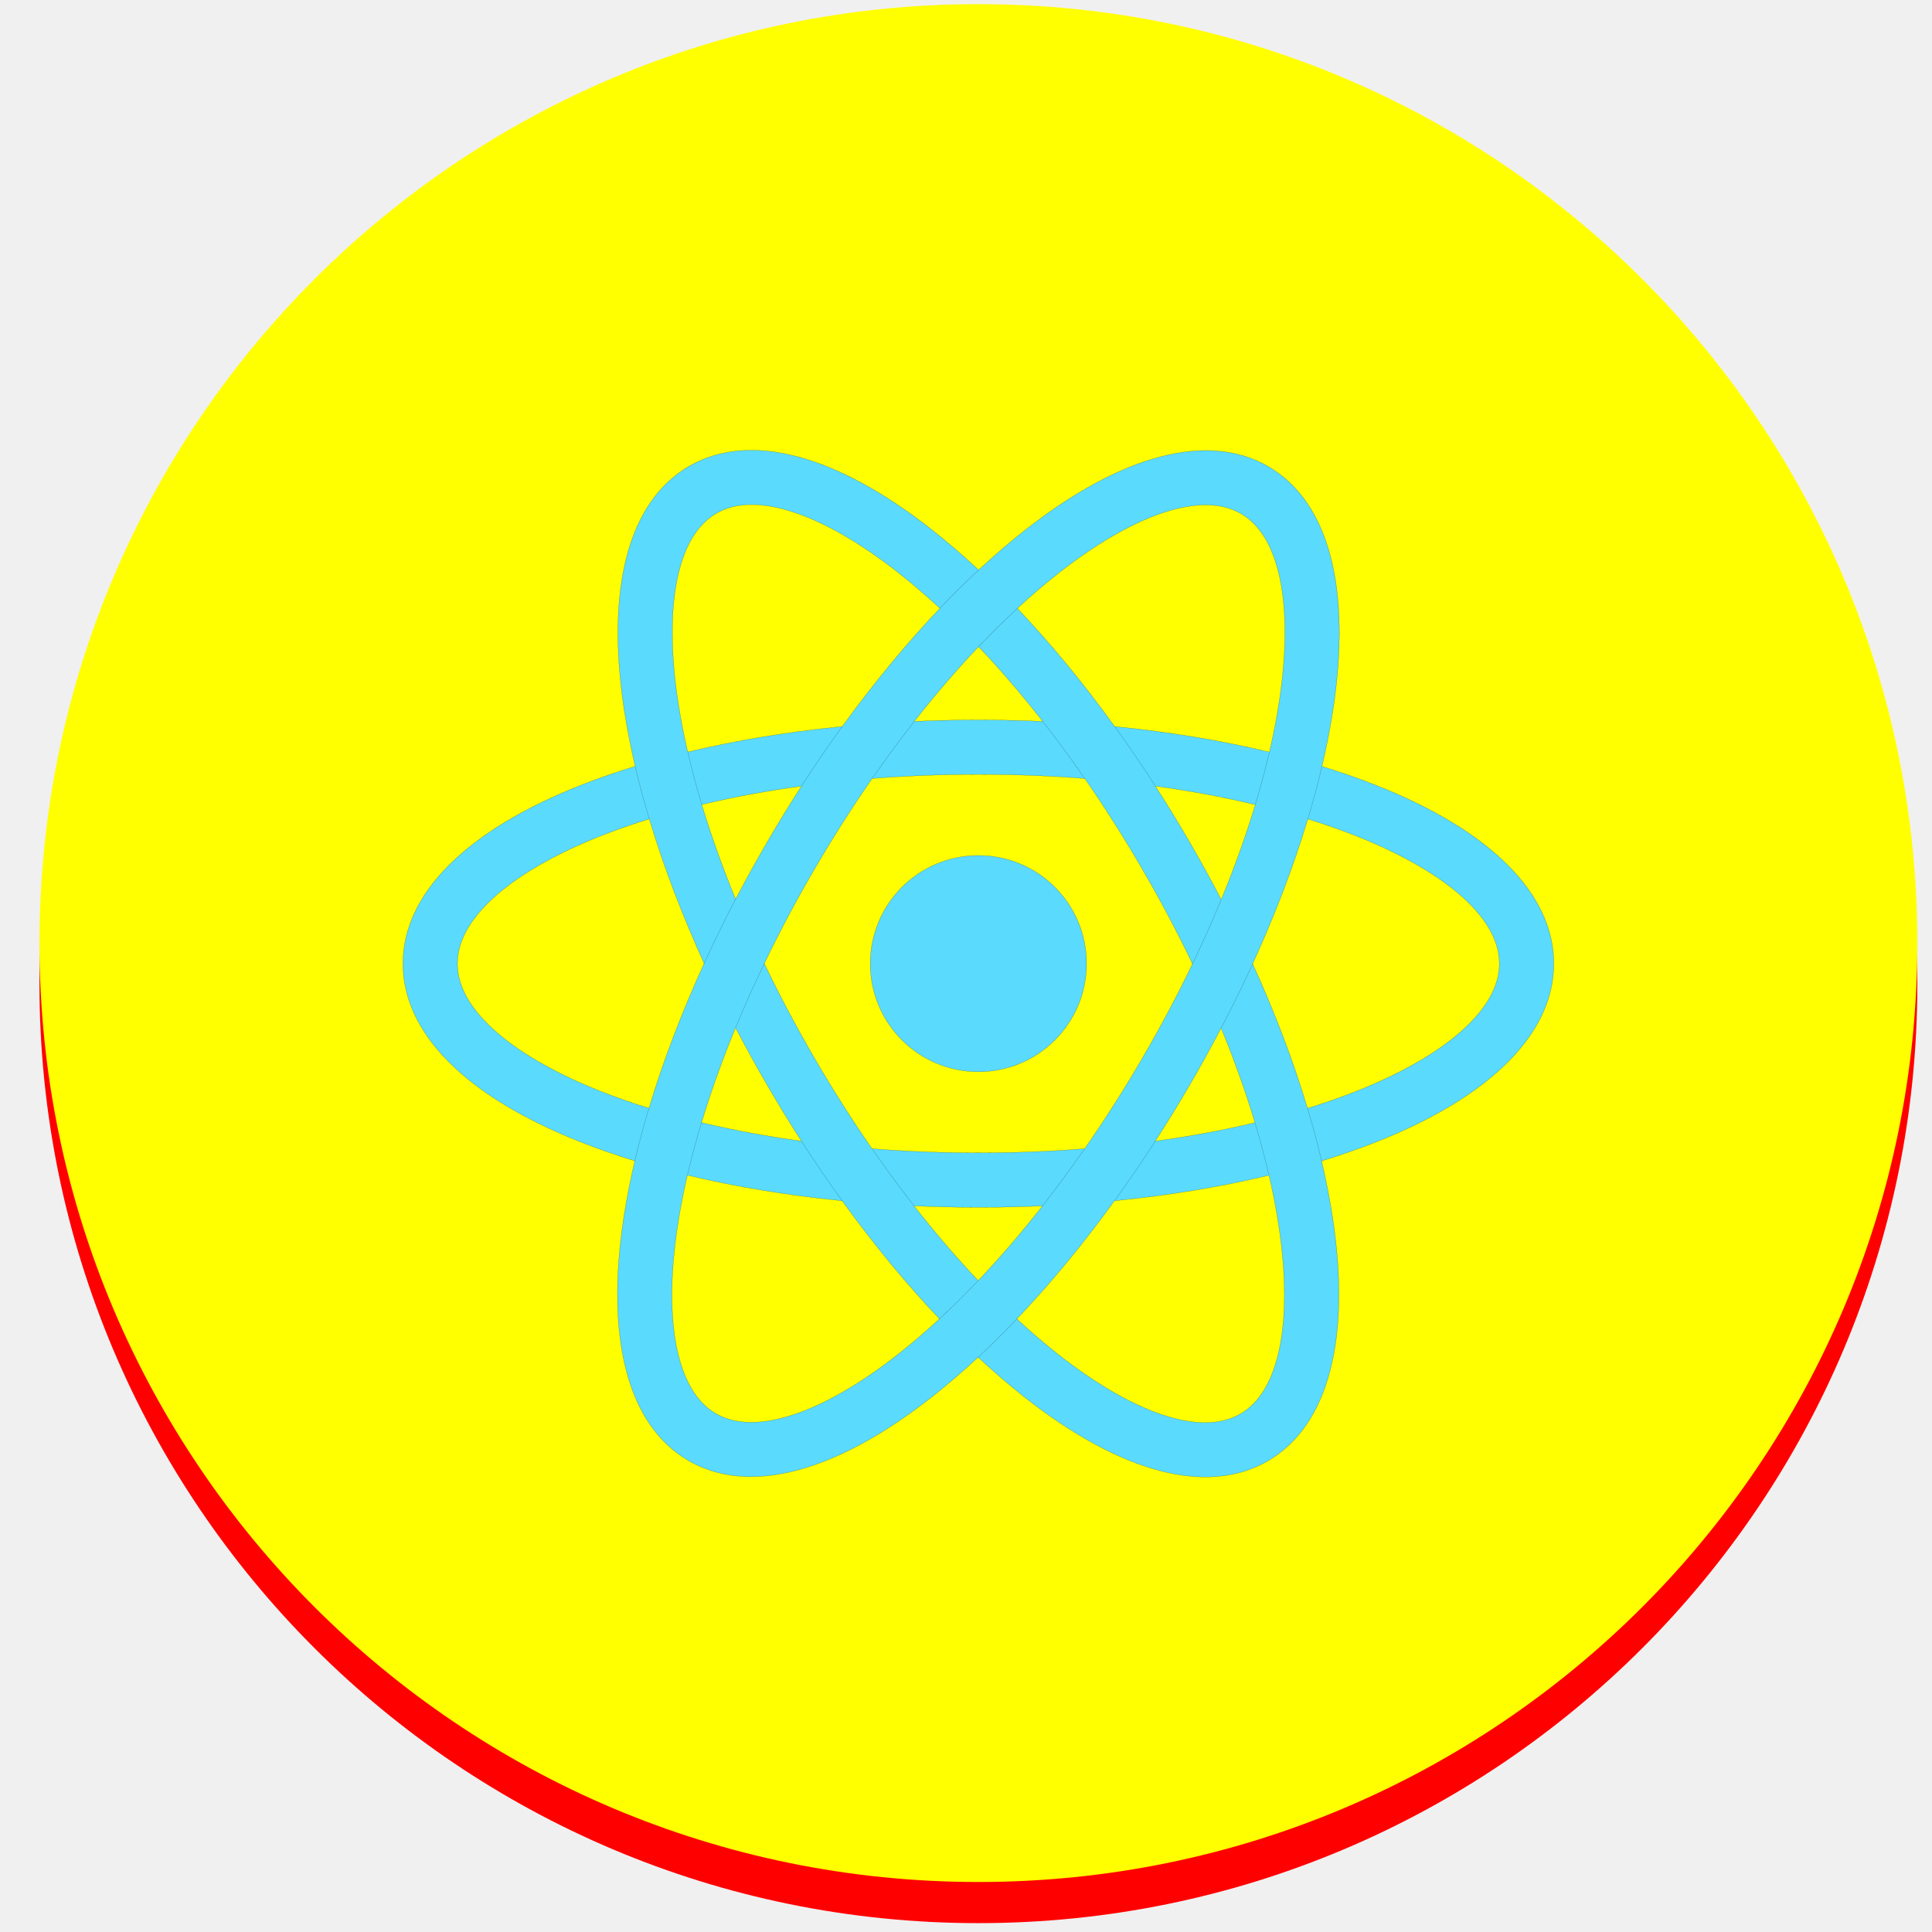
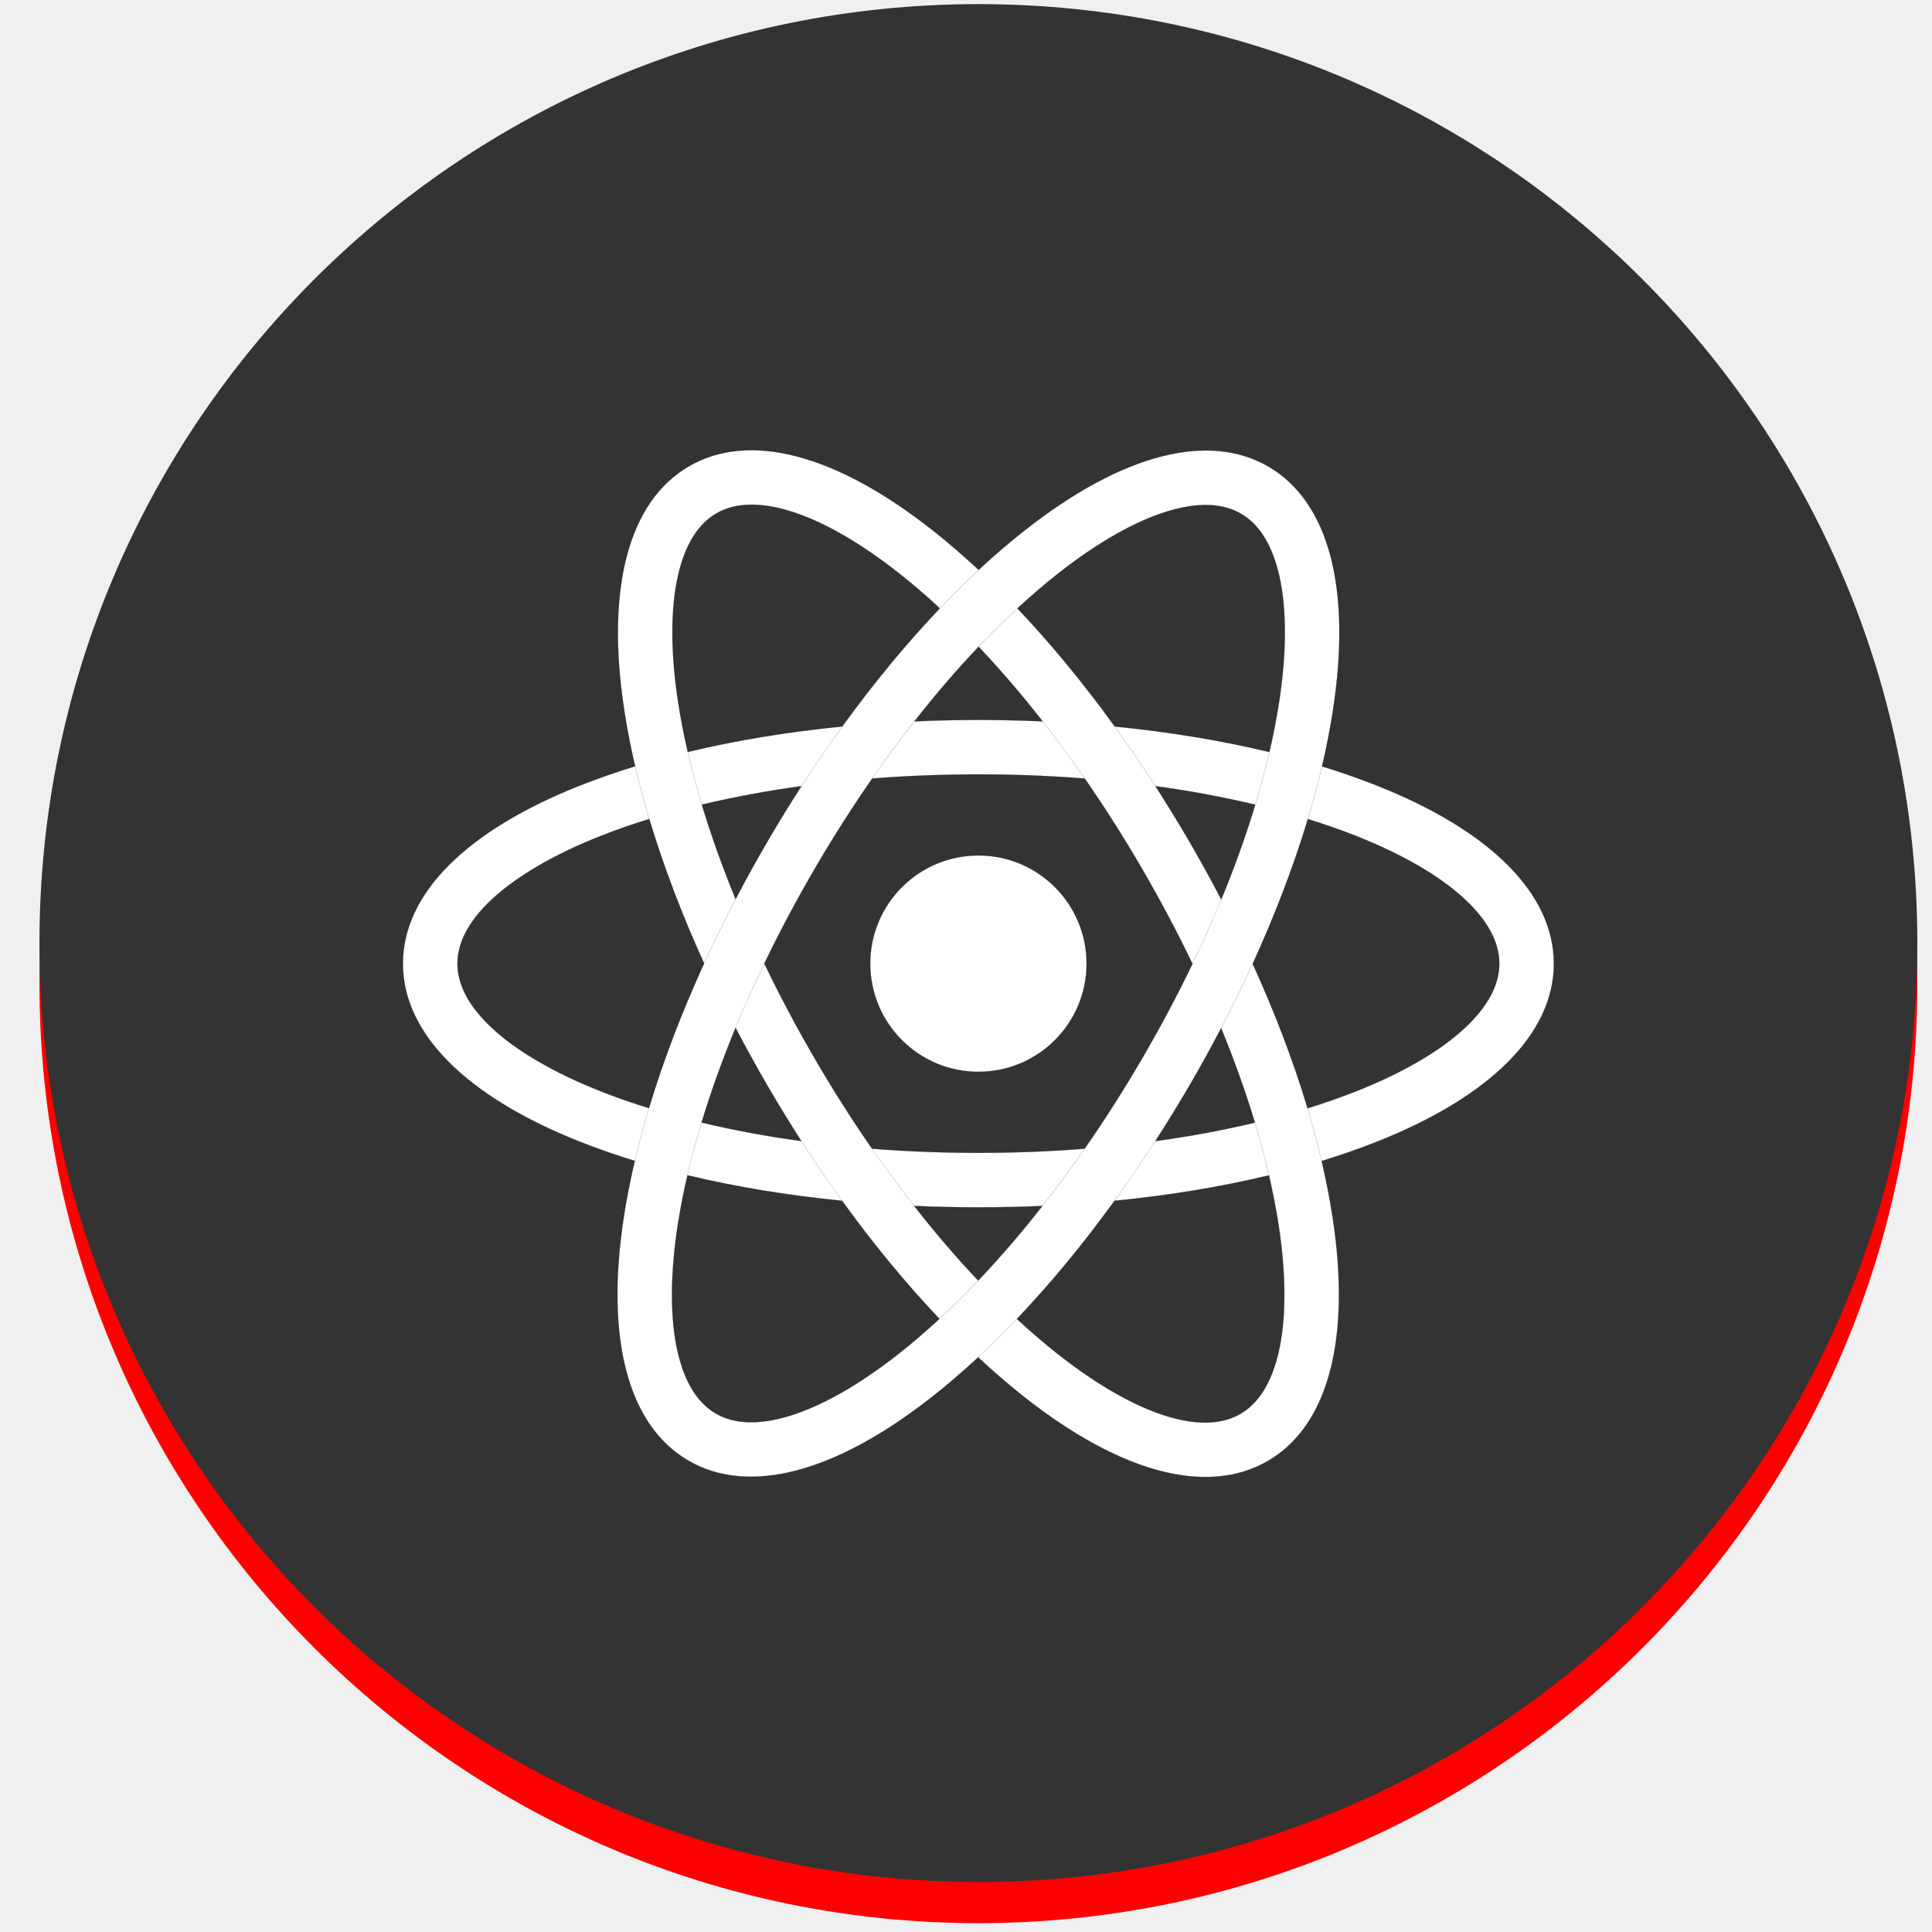
<svg xmlns="http://www.w3.org/2000/svg" width="120mm" height="120mm" viewBox="-60 -60 120 120" version="1.1" id="svg8668">
  <defs id="defs8670">
    <clipPath clipPathUnits="userSpaceOnUse" id="clipPath82912">
      <rect style="fill:none;fill-opacity:1;stroke:#000000;stroke-width:0.011" id="rect82914" width="77.082" height="74.089" x="-153.545" y="104.9" />
    </clipPath>
    <clipPath clipPathUnits="userSpaceOnUse" id="clipPath82959">
      <rect style="fill:none;fill-opacity:1;stroke:#000000;stroke-width:0.012" id="rect82961" width="180.354" height="83.817" x="-267.295" y="51.768" />
    </clipPath>
  </defs>
  <g id="Template" style="fill:none;stroke:black;stroke-width:0.05">
-     <g id="g12733">
-       <circle style="fill:#ff0000;fill-opacity:1;stroke:none;stroke-width:0.238" cx="0.77" cy="1.13" r="58.319" id="circle12159" />
-       <circle id="circle9280" r="58.319" cy="-1.425" cx="0.77" style="fill:#ffff00;fill-opacity:1;stroke:none;stroke-width:0.238" />
-     </g>
+     <circle id="circle12159" r="58.319" cy="1.13" cx="0.77" style="fill:#ff0000;fill-opacity:1;stroke:none;stroke-width:0.238" />
+     <circle style="fill:#333333;fill-opacity:1;stroke:none;stroke-width:0.238" cx="0.77" cy="-1.425" r="58.319" id="circle9280" />
    <g id="g12314" transform="matrix(0.1695332,0,0,0.1695332,-42.64185,-43.55911)" />
    <g id="g12316" transform="matrix(0.1695332,0,0,0.1695332,-42.64185,-43.55911)" />
    <g id="g12318" transform="matrix(0.1695332,0,0,0.1695332,-42.64185,-43.55911)" />
    <g id="g12320" transform="matrix(0.1695332,0,0,0.1695332,-42.64185,-43.55911)" />
    <g id="g12322" transform="matrix(0.1695332,0,0,0.1695332,-42.64185,-43.55911)" />
    <g id="g12324" transform="matrix(0.1695332,0,0,0.1695332,-42.64185,-43.55911)" />
    <g id="g12326" transform="matrix(0.1695332,0,0,0.1695332,-42.64185,-43.55911)" />
    <g id="g12328" transform="matrix(0.1695332,0,0,0.1695332,-42.64185,-43.55911)" />
    <g id="g12330" transform="matrix(0.1695332,0,0,0.1695332,-42.64185,-43.55911)" />
    <g id="g12332" transform="matrix(0.1695332,0,0,0.1695332,-42.64185,-43.55911)" />
    <g id="g12334" transform="matrix(0.1695332,0,0,0.1695332,-42.64185,-43.55911)" />
    <g id="g12336" transform="matrix(0.1695332,0,0,0.1695332,-42.64185,-43.55911)" />
    <g id="g12338" transform="matrix(0.1695332,0,0,0.1695332,-42.64185,-43.55911)" />
    <g id="g12340" transform="matrix(0.1695332,0,0,0.1695332,-42.64185,-43.55911)" />
    <g id="g12342" transform="matrix(0.1695332,0,0,0.1695332,-42.64185,-43.55911)" />
    <g id="g12453" transform="matrix(0.2645833,0,0,0.2645833,-278.1526,-84.06551)" />
    <g id="g12455" transform="matrix(0.2645833,0,0,0.2645833,-278.1526,-84.06551)" />
    <g id="g12457" transform="matrix(0.2645833,0,0,0.2645833,-278.1526,-84.06551)" />
    <g id="g12459" transform="matrix(0.2645833,0,0,0.2645833,-278.1526,-84.06551)" />
    <g id="g12461" transform="matrix(0.2645833,0,0,0.2645833,-278.1526,-84.06551)" />
    <g id="g12463" transform="matrix(0.2645833,0,0,0.2645833,-278.1526,-84.06551)" />
    <g id="g12465" transform="matrix(0.2645833,0,0,0.2645833,-278.1526,-84.06551)" />
    <g id="g12467" transform="matrix(0.2645833,0,0,0.2645833,-278.1526,-84.06551)" />
    <g id="g12469" transform="matrix(0.2645833,0,0,0.2645833,-278.1526,-84.06551)" />
    <g id="g12471" transform="matrix(0.2645833,0,0,0.2645833,-278.1526,-84.06551)" />
    <g id="g12473" transform="matrix(0.2645833,0,0,0.2645833,-278.1526,-84.06551)" />
    <g id="g12475" transform="matrix(0.2645833,0,0,0.2645833,-278.1526,-84.06551)" />
    <g id="g12477" transform="matrix(0.2645833,0,0,0.2645833,-278.1526,-84.06551)" />
    <g id="g12479" transform="matrix(0.2645833,0,0,0.2645833,-278.1526,-84.06551)" />
    <g id="g12481" transform="matrix(0.2645833,0,0,0.2645833,-278.1526,-84.06551)" />
    <g style="fill:none;stroke:#000000;stroke-width:0.05" id="g12314-8" transform="matrix(0.1695332,0,0,0.1695332,-230.9412,-107.7661)" />
    <g style="fill:none;stroke:#000000;stroke-width:0.05" id="g12316-1" transform="matrix(0.1695332,0,0,0.1695332,-230.9412,-107.7661)" />
    <g style="fill:none;stroke:#000000;stroke-width:0.05" id="g12318-2" transform="matrix(0.1695332,0,0,0.1695332,-230.9412,-107.7661)" />
    <g style="fill:none;stroke:#000000;stroke-width:0.05" id="g12320-9" transform="matrix(0.1695332,0,0,0.1695332,-230.9412,-107.7661)" />
    <g style="fill:none;stroke:#000000;stroke-width:0.05" id="g12322-3" transform="matrix(0.1695332,0,0,0.1695332,-230.9412,-107.7661)" />
    <g style="fill:none;stroke:#000000;stroke-width:0.05" id="g12324-9" transform="matrix(0.1695332,0,0,0.1695332,-230.9412,-107.7661)" />
    <g style="fill:none;stroke:#000000;stroke-width:0.05" id="g12326-0" transform="matrix(0.1695332,0,0,0.1695332,-230.9412,-107.7661)" />
    <g style="fill:none;stroke:#000000;stroke-width:0.05" id="g12328-8" transform="matrix(0.1695332,0,0,0.1695332,-230.9412,-107.7661)" />
    <g style="fill:none;stroke:#000000;stroke-width:0.05" id="g12330-8" transform="matrix(0.1695332,0,0,0.1695332,-230.9412,-107.7661)" />
    <g style="fill:none;stroke:#000000;stroke-width:0.05" id="g12332-5" transform="matrix(0.1695332,0,0,0.1695332,-230.9412,-107.7661)" />
    <g style="fill:none;stroke:#000000;stroke-width:0.05" id="g12334-0" transform="matrix(0.1695332,0,0,0.1695332,-230.9412,-107.7661)" />
    <g style="fill:none;stroke:#000000;stroke-width:0.05" id="g12336-9" transform="matrix(0.1695332,0,0,0.1695332,-230.9412,-107.7661)" />
    <g style="fill:none;stroke:#000000;stroke-width:0.05" id="g12338-6" transform="matrix(0.1695332,0,0,0.1695332,-230.9412,-107.7661)" />
    <g style="fill:none;stroke:#000000;stroke-width:0.05" id="g12340-3" transform="matrix(0.1695332,0,0,0.1695332,-230.9412,-107.7661)" />
    <g style="fill:none;stroke:#000000;stroke-width:0.05" id="g12342-8" transform="matrix(0.1695332,0,0,0.1695332,-230.9412,-107.7661)" />
    <g id="g13036" transform="matrix(0.2645833,0,0,0.2645833,-227.7458,-46.89167)" />
    <g id="g13038" transform="matrix(0.2645833,0,0,0.2645833,-227.7458,-46.89167)" />
    <g id="g13040" transform="matrix(0.2645833,0,0,0.2645833,-227.7458,-46.89167)" />
    <g id="g13042" transform="matrix(0.2645833,0,0,0.2645833,-227.7458,-46.89167)" />
    <g id="g13044" transform="matrix(0.2645833,0,0,0.2645833,-227.7458,-46.89167)" />
    <g id="g13046" transform="matrix(0.2645833,0,0,0.2645833,-227.7458,-46.89167)" />
    <g id="g13048" transform="matrix(0.2645833,0,0,0.2645833,-227.7458,-46.89167)" />
    <g id="g13050" transform="matrix(0.2645833,0,0,0.2645833,-227.7458,-46.89167)" />
    <g id="g13052" transform="matrix(0.2645833,0,0,0.2645833,-227.7458,-46.89167)" />
    <g id="g13054" transform="matrix(0.2645833,0,0,0.2645833,-227.7458,-46.89167)" />
    <g id="g13056" transform="matrix(0.2645833,0,0,0.2645833,-227.7458,-46.89167)" />
    <g id="g13058" transform="matrix(0.2645833,0,0,0.2645833,-227.7458,-46.89167)" />
    <g id="g13060" transform="matrix(0.2645833,0,0,0.2645833,-227.7458,-46.89167)" />
    <g id="g13062" transform="matrix(0.2645833,0,0,0.2645833,-227.7458,-46.89167)" />
    <g id="g13064" transform="matrix(0.2645833,0,0,0.2645833,-227.7458,-46.89167)" />
    <g id="g13190" transform="matrix(0.1684746,0,0,0.1684746,-178.0084,-57.61717)" />
    <g id="g13192" transform="matrix(0.1684746,0,0,0.1684746,-178.0084,-57.61717)" />
    <g id="g13194" transform="matrix(0.1684746,0,0,0.1684746,-178.0084,-57.61717)" />
    <g id="g13196" transform="matrix(0.1684746,0,0,0.1684746,-178.0084,-57.61717)" />
    <g id="g13198" transform="matrix(0.1684746,0,0,0.1684746,-178.0084,-57.61717)" />
    <g id="g13200" transform="matrix(0.1684746,0,0,0.1684746,-178.0084,-57.61717)" />
    <g id="g13202" transform="matrix(0.1684746,0,0,0.1684746,-178.0084,-57.61717)" />
    <g id="g13204" transform="matrix(0.1684746,0,0,0.1684746,-178.0084,-57.61717)" />
    <g id="g13206" transform="matrix(0.1684746,0,0,0.1684746,-178.0084,-57.61717)" />
    <g id="g13208" transform="matrix(0.1684746,0,0,0.1684746,-178.0084,-57.61717)" />
    <g id="g13210" transform="matrix(0.1684746,0,0,0.1684746,-178.0084,-57.61717)" />
    <g id="g13212" transform="matrix(0.1684746,0,0,0.1684746,-178.0084,-57.61717)" />
    <g id="g13214" transform="matrix(0.1684746,0,0,0.1684746,-178.0084,-57.61717)" />
    <g id="g13216" transform="matrix(0.1684746,0,0,0.1684746,-178.0084,-57.61717)" />
    <g id="g13218" transform="matrix(0.1684746,0,0,0.1684746,-178.0084,-57.61717)" />
    <g id="g82629" transform="translate(-20.76684,4.677217)" />
-     <g id="g83152" transform="matrix(0.15504,0,0,0.15504,-36.45482,-43.98399)">
- </g>
-     <g id="g83154" transform="matrix(0.15504,0,0,0.15504,-36.45482,-43.98399)">
- </g>
-     <g id="g83156" transform="matrix(0.15504,0,0,0.15504,-36.45482,-43.98399)">
- </g>
-     <g id="g83158" transform="matrix(0.15504,0,0,0.15504,-36.45482,-43.98399)">
- </g>
-     <g id="g83160" transform="matrix(0.15504,0,0,0.15504,-36.45482,-43.98399)">
- </g>
-     <g id="g83162" transform="matrix(0.15504,0,0,0.15504,-36.45482,-43.98399)">
- </g>
-     <g id="g83164" transform="matrix(0.15504,0,0,0.15504,-36.45482,-43.98399)">
- </g>
-     <g id="g83166" transform="matrix(0.15504,0,0,0.15504,-36.45482,-43.98399)">
- </g>
-     <g id="g83168" transform="matrix(0.15504,0,0,0.15504,-36.45482,-43.98399)">
- </g>
-     <g id="g83170" transform="matrix(0.15504,0,0,0.15504,-36.45482,-43.98399)">
- </g>
-     <g id="g83172" transform="matrix(0.15504,0,0,0.15504,-36.45482,-43.98399)">
- </g>
-     <g id="g83174" transform="matrix(0.15504,0,0,0.15504,-36.45482,-43.98399)">
- </g>
-     <g id="g83176" transform="matrix(0.15504,0,0,0.15504,-36.45482,-43.98399)">
- </g>
-     <g id="g83178" transform="matrix(0.15504,0,0,0.15504,-36.45482,-43.98399)">
- </g>
-     <g id="g83180" transform="matrix(0.15504,0,0,0.15504,-36.45482,-43.98399)">
- </g>
-     <g id="g83245" transform="matrix(0.9278853,0,0,0.9278853,-99.94139,1.649001)" style="fill:#5adafd;fill-opacity:1">
-       <path style="fill:#5adafd;fill-opacity:1;stroke-width:0.008" d="m 135.156,-13.877 c -1.175,-0.463 -2.412,-0.893 -3.705,-1.288 -1.134,-0.345 -2.31,-0.664 -3.524,-0.954 -3.185,-0.761 -6.626,-1.328 -10.227,-1.685 -1.573,-0.157 -3.178,-0.272 -4.805,-0.345 -1.435,-0.066 -2.89,-0.1 -4.356,-0.1 -1.466,0 -2.921,0.034 -4.358,0.1 -1.628,0.073 -3.234,0.19 -4.807,0.345 -3.601,0.356 -7.041,0.923 -10.226,1.685 -1.213,0.29 -2.389,0.609 -3.524,0.954 -1.293,0.394 -2.53,0.825 -3.705,1.288 -7.674,3.029 -11.902,7.271 -11.902,11.941 0,4.67 4.228,8.912 11.902,11.943 1.175,0.463 2.411,0.893 3.703,1.288 1.134,0.345 2.31,0.664 3.524,0.953 3.185,0.763 6.626,1.328 10.229,1.686 1.573,0.156 3.178,0.271 4.807,0.345 1.435,0.066 2.89,0.099 4.356,0.099 1.466,0 2.919,-0.032 4.355,-0.099 1.628,-0.075 3.232,-0.19 4.807,-0.345 3.601,-0.356 7.044,-0.923 10.229,-1.686 1.213,-0.29 2.389,-0.607 3.524,-0.954 1.291,-0.394 2.529,-0.823 3.703,-1.286 7.676,-3.031 11.902,-7.272 11.902,-11.943 -1.6e-4,-4.67 -4.227,-8.912 -11.902,-11.941 z m 5.949,16.247 c -1.656,1.547 -4.176,3.013 -7.288,4.243 -1.048,0.413 -2.15,0.799 -3.3,1.152 -1.129,0.348 -2.304,0.667 -3.519,0.956 -2.088,0.497 -4.296,0.906 -6.595,1.222 -1.533,0.212 -3.106,0.382 -4.711,0.507 -2.328,0.186 -4.721,0.28 -7.152,0.28 -2.432,0 -4.824,-0.094 -7.152,-0.279 C 99.782,10.324 98.207,10.154 96.675,9.942 94.376,9.626 92.168,9.218 90.079,8.721 88.864,8.432 87.69,8.113 86.561,7.765 85.411,7.412 84.309,7.026 83.261,6.613 80.149,5.383 77.628,3.917 75.972,2.37 74.443,0.943 73.667,-0.505 73.667,-1.936 c 0,-1.43 0.776,-2.879 2.305,-4.306 1.656,-1.547 4.176,-3.013 7.288,-4.243 1.048,-0.413 2.15,-0.799 3.3,-1.152 1.129,-0.348 2.304,-0.667 3.519,-0.956 2.088,-0.497 4.296,-0.906 6.595,-1.222 1.533,-0.212 3.107,-0.382 4.713,-0.509 2.328,-0.185 4.721,-0.279 7.152,-0.279 2.432,0 4.824,0.094 7.152,0.28 1.605,0.125 3.178,0.295 4.711,0.507 2.299,0.316 4.507,0.724 6.595,1.222 1.215,0.288 2.389,0.607 3.519,0.956 1.15,0.353 2.252,0.739 3.3,1.152 3.112,1.23 5.633,2.696 7.288,4.243 1.529,1.427 2.305,2.876 2.305,4.306 0,1.43 -0.776,2.878 -2.305,4.306 z" id="path83144" />
-       <circle style="fill:#5adafd;fill-opacity:1;stroke-width:0.008" cx="108.54" cy="-1.936" r="7.24" id="circle83148" />
-       <path id="path83237" d="m 132.251,15.059 c -0.191,-1.248 -0.442,-2.534 -0.751,-3.85 -0.272,-1.154 -0.588,-2.331 -0.948,-3.525 -0.945,-3.136 -2.186,-6.394 -3.69,-9.686 -0.656,-1.439 -1.364,-2.884 -2.119,-4.326 -0.665,-1.274 -1.367,-2.548 -2.105,-3.815 -0.738,-1.267 -1.499,-2.507 -2.279,-3.716 -0.882,-1.37 -1.791,-2.699 -2.717,-3.98 -2.12,-2.933 -4.34,-5.62 -6.601,-7.989 -0.861,-0.903 -1.729,-1.758 -2.597,-2.565 -0.991,-0.919 -1.986,-1.772 -2.977,-2.554 -6.479,-5.108 -12.272,-6.628 -16.308,-4.278 -4.036,2.35 -5.574,8.138 -4.332,16.295 0.191,1.248 0.442,2.532 0.75,3.848 0.272,1.154 0.588,2.331 0.95,3.524 0.943,3.136 2.186,6.394 3.689,9.688 0.657,1.438 1.365,2.883 2.12,4.327 0.665,1.274 1.369,2.547 2.106,3.814 0.738,1.267 1.497,2.507 2.276,3.714 0.884,1.369 1.79,2.698 2.717,3.98 2.12,2.933 4.342,5.623 6.604,7.991 0.861,0.903 1.727,1.759 2.597,2.565 0.99,0.918 1.984,1.771 2.975,2.553 6.481,5.108 12.273,6.627 16.309,4.277 4.036,-2.35 5.575,-8.137 4.331,-16.294 z m -11.048,13.315 c -2.17,-0.652 -4.705,-2.093 -7.334,-4.164 -0.884,-0.698 -1.772,-1.456 -2.656,-2.272 -0.869,-0.801 -1.736,-1.655 -2.596,-2.56 -1.481,-1.554 -2.944,-3.257 -4.374,-5.085 -0.955,-1.218 -1.893,-2.492 -2.809,-3.816 -1.332,-1.918 -2.617,-3.939 -3.841,-6.04 -1.223,-2.101 -2.346,-4.217 -3.358,-6.321 -0.699,-1.451 -1.344,-2.897 -1.932,-4.329 -0.884,-2.146 -1.642,-4.259 -2.263,-6.314 -0.362,-1.195 -0.677,-2.371 -0.944,-3.522 -0.274,-1.172 -0.495,-2.318 -0.665,-3.431 -0.503,-3.308 -0.504,-6.224 -4.73e-4,-8.433 0.464,-2.04 1.325,-3.439 2.561,-4.159 1.236,-0.72 2.878,-0.778 4.881,-0.174 2.17,0.652 4.705,2.093 7.334,4.164 0.884,0.698 1.772,1.456 2.656,2.272 0.869,0.801 1.736,1.655 2.596,2.56 1.481,1.554 2.944,3.257 4.374,5.085 0.955,1.218 1.894,2.493 2.811,3.817 1.331,1.919 2.616,3.939 3.839,6.041 1.223,2.101 2.346,4.217 3.356,6.322 0.7,1.45 1.344,2.895 1.932,4.326 0.884,2.146 1.642,4.259 2.263,6.314 0.362,1.195 0.677,2.371 0.944,3.522 0.274,1.172 0.495,2.318 0.665,3.431 0.503,3.308 0.504,6.224 4.7e-4,8.433 -0.464,2.04 -1.325,3.439 -2.561,4.159 -1.236,0.72 -2.878,0.778 -4.881,0.174 z" style="fill:#5adafd;fill-opacity:1;stroke-width:0.008" />
-       <path style="fill:#5adafd;fill-opacity:1;stroke-width:0.008" d="m 105.427,27.071 c 0.992,-0.781 1.987,-1.633 2.981,-2.55 0.87,-0.805 1.739,-1.66 2.601,-2.562 2.264,-2.366 4.488,-5.052 6.612,-7.982 0.929,-1.279 1.838,-2.607 2.721,-3.975 0.781,-1.206 1.544,-2.445 2.284,-3.711 0.739,-1.266 1.444,-2.539 2.111,-3.814 0.758,-1.443 1.467,-2.888 2.126,-4.325 1.508,-3.29 2.753,-6.545 3.702,-9.68 0.362,-1.194 0.679,-2.371 0.953,-3.524 0.312,-1.315 0.564,-2.601 0.756,-3.849 1.254,-8.154 -0.276,-13.944 -4.309,-16.3 -4.033,-2.355 -9.828,-0.843 -16.315,4.255 -0.992,0.781 -1.986,1.631 -2.98,2.548 -0.87,0.805 -1.739,1.66 -2.599,2.562 -2.265,2.366 -4.488,5.052 -6.615,7.982 -0.928,1.28 -1.837,2.608 -2.722,3.977 -0.781,1.206 -1.543,2.446 -2.282,3.712 -0.739,1.266 -1.444,2.537 -2.111,3.81 -0.757,1.444 -1.466,2.887 -2.126,4.325 -1.508,3.29 -2.755,6.548 -3.702,9.683 -0.362,1.194 -0.68,2.37 -0.953,3.524 -0.311,1.313 -0.565,2.599 -0.757,3.847 -1.253,8.157 0.278,13.945 4.311,16.301 4.033,2.355 9.827,0.844 16.314,-4.256 z M 88.398,24.015 c -0.501,-2.21 -0.496,-5.126 0.012,-8.433 0.172,-1.113 0.394,-2.259 0.67,-3.431 0.269,-1.151 0.585,-2.326 0.949,-3.52 0.624,-2.054 1.385,-4.167 2.271,-6.311 0.59,-1.43 1.236,-2.875 1.938,-4.324 1.013,-2.104 2.139,-4.218 3.365,-6.318 1.226,-2.1 2.514,-4.119 3.847,-6.036 0.919,-1.323 1.86,-2.597 2.816,-3.813 1.432,-1.826 2.898,-3.527 4.381,-5.079 0.862,-0.904 1.73,-1.757 2.6,-2.556 0.885,-0.815 1.774,-1.572 2.659,-2.269 2.631,-2.067 5.168,-3.505 7.339,-4.154 2.004,-0.601 3.646,-0.541 4.881,0.181 1.235,0.721 2.095,2.122 2.556,4.162 0.501,2.21 0.496,5.126 -0.012,8.433 -0.172,1.113 -0.395,2.259 -0.67,3.431 -0.269,1.151 -0.585,2.326 -0.949,3.52 -0.624,2.054 -1.385,4.167 -2.271,6.311 -0.59,1.43 -1.237,2.876 -1.937,4.326 -1.014,2.103 -2.14,4.217 -3.366,6.317 -1.226,2.1 -2.514,4.119 -3.849,6.035 -0.917,1.323 -1.858,2.596 -2.814,3.812 -1.432,1.826 -2.898,3.527 -4.381,5.079 -0.862,0.904 -1.73,1.757 -2.6,2.556 -0.885,0.815 -1.774,1.572 -2.659,2.269 -2.631,2.067 -5.168,3.505 -7.339,4.154 -2.004,0.601 -3.646,0.541 -4.881,-0.181 -1.235,-0.721 -2.094,-2.122 -2.555,-4.162 z" id="path83239" />
+     <g id="g83152" transform="matrix(0.15504,0,0,0.15504,-36.45482,-43.98399)" />
+     <g id="g83154" transform="matrix(0.15504,0,0,0.15504,-36.45482,-43.98399)" />
+     <g id="g83156" transform="matrix(0.15504,0,0,0.15504,-36.45482,-43.98399)" />
+     <g id="g83158" transform="matrix(0.15504,0,0,0.15504,-36.45482,-43.98399)" />
+     <g id="g83160" transform="matrix(0.15504,0,0,0.15504,-36.45482,-43.98399)" />
+     <g id="g83162" transform="matrix(0.15504,0,0,0.15504,-36.45482,-43.98399)" />
+     <g id="g83164" transform="matrix(0.15504,0,0,0.15504,-36.45482,-43.98399)" />
+     <g id="g83166" transform="matrix(0.15504,0,0,0.15504,-36.45482,-43.98399)" />
+     <g id="g83168" transform="matrix(0.15504,0,0,0.15504,-36.45482,-43.98399)" />
+     <g id="g83170" transform="matrix(0.15504,0,0,0.15504,-36.45482,-43.98399)" />
+     <g id="g83172" transform="matrix(0.15504,0,0,0.15504,-36.45482,-43.98399)" />
+     <g id="g83174" transform="matrix(0.15504,0,0,0.15504,-36.45482,-43.98399)" />
+     <g id="g83176" transform="matrix(0.15504,0,0,0.15504,-36.45482,-43.98399)" />
+     <g id="g83178" transform="matrix(0.15504,0,0,0.15504,-36.45482,-43.98399)" />
+     <g id="g83180" transform="matrix(0.15504,0,0,0.15504,-36.45482,-43.98399)" />
+     <g id="g83245" transform="matrix(0.9278853,0,0,0.9278853,-99.94139,1.649001)" style="fill:#ffffff;fill-opacity:1">
+       <path style="fill:#ffffff;fill-opacity:1;stroke-width:0.008" d="m 135.156,-13.877 c -1.175,-0.463 -2.412,-0.893 -3.705,-1.288 -1.134,-0.345 -2.31,-0.664 -3.524,-0.954 -3.185,-0.761 -6.626,-1.328 -10.227,-1.685 -1.573,-0.157 -3.178,-0.272 -4.805,-0.345 -1.435,-0.066 -2.89,-0.1 -4.356,-0.1 -1.466,0 -2.921,0.034 -4.358,0.1 -1.628,0.073 -3.234,0.19 -4.807,0.345 -3.601,0.356 -7.041,0.923 -10.226,1.685 -1.213,0.29 -2.389,0.609 -3.524,0.954 -1.293,0.394 -2.53,0.825 -3.705,1.288 -7.674,3.029 -11.902,7.271 -11.902,11.941 0,4.67 4.228,8.912 11.902,11.943 1.175,0.463 2.411,0.893 3.703,1.288 1.134,0.345 2.31,0.664 3.524,0.953 3.185,0.763 6.626,1.328 10.229,1.686 1.573,0.156 3.178,0.271 4.807,0.345 1.435,0.066 2.89,0.099 4.356,0.099 1.466,0 2.919,-0.032 4.355,-0.099 1.628,-0.075 3.232,-0.19 4.807,-0.345 3.601,-0.356 7.044,-0.923 10.229,-1.686 1.213,-0.29 2.389,-0.607 3.524,-0.954 1.291,-0.394 2.529,-0.823 3.703,-1.286 7.676,-3.031 11.902,-7.272 11.902,-11.943 -1.6e-4,-4.67 -4.227,-8.912 -11.902,-11.941 z m 5.949,16.247 c -1.656,1.547 -4.176,3.013 -7.288,4.243 -1.048,0.413 -2.15,0.799 -3.3,1.152 -1.129,0.348 -2.304,0.667 -3.519,0.956 -2.088,0.497 -4.296,0.906 -6.595,1.222 -1.533,0.212 -3.106,0.382 -4.711,0.507 -2.328,0.186 -4.721,0.28 -7.152,0.28 -2.432,0 -4.824,-0.094 -7.152,-0.279 C 99.782,10.324 98.207,10.154 96.675,9.942 94.376,9.626 92.168,9.218 90.079,8.721 88.864,8.432 87.69,8.113 86.561,7.765 85.411,7.412 84.309,7.026 83.261,6.613 80.149,5.383 77.628,3.917 75.972,2.37 74.443,0.943 73.667,-0.505 73.667,-1.936 c 0,-1.43 0.776,-2.879 2.305,-4.306 1.656,-1.547 4.176,-3.013 7.288,-4.243 1.048,-0.413 2.15,-0.799 3.3,-1.152 1.129,-0.348 2.304,-0.667 3.519,-0.956 2.088,-0.497 4.296,-0.906 6.595,-1.222 1.533,-0.212 3.107,-0.382 4.713,-0.509 2.328,-0.185 4.721,-0.279 7.152,-0.279 2.432,0 4.824,0.094 7.152,0.28 1.605,0.125 3.178,0.295 4.711,0.507 2.299,0.316 4.507,0.724 6.595,1.222 1.215,0.288 2.389,0.607 3.519,0.956 1.15,0.353 2.252,0.739 3.3,1.152 3.112,1.23 5.633,2.696 7.288,4.243 1.529,1.427 2.305,2.876 2.305,4.306 0,1.43 -0.776,2.878 -2.305,4.306 z" id="path83144" />
+       <circle style="fill:#ffffff;fill-opacity:1;stroke-width:0.008" cx="108.54" cy="-1.936" r="7.24" id="circle83148" />
+       <path id="path83237" d="m 132.251,15.059 c -0.191,-1.248 -0.442,-2.534 -0.751,-3.85 -0.272,-1.154 -0.588,-2.331 -0.948,-3.525 -0.945,-3.136 -2.186,-6.394 -3.69,-9.686 -0.656,-1.439 -1.364,-2.884 -2.119,-4.326 -0.665,-1.274 -1.367,-2.548 -2.105,-3.815 -0.738,-1.267 -1.499,-2.507 -2.279,-3.716 -0.882,-1.37 -1.791,-2.699 -2.717,-3.98 -2.12,-2.933 -4.34,-5.62 -6.601,-7.989 -0.861,-0.903 -1.729,-1.758 -2.597,-2.565 -0.991,-0.919 -1.986,-1.772 -2.977,-2.554 -6.479,-5.108 -12.272,-6.628 -16.308,-4.278 -4.036,2.35 -5.574,8.138 -4.332,16.295 0.191,1.248 0.442,2.532 0.75,3.848 0.272,1.154 0.588,2.331 0.95,3.524 0.943,3.136 2.186,6.394 3.689,9.688 0.657,1.438 1.365,2.883 2.12,4.327 0.665,1.274 1.369,2.547 2.106,3.814 0.738,1.267 1.497,2.507 2.276,3.714 0.884,1.369 1.79,2.698 2.717,3.98 2.12,2.933 4.342,5.623 6.604,7.991 0.861,0.903 1.727,1.759 2.597,2.565 0.99,0.918 1.984,1.771 2.975,2.553 6.481,5.108 12.273,6.627 16.309,4.277 4.036,-2.35 5.575,-8.137 4.331,-16.294 z m -11.048,13.315 c -2.17,-0.652 -4.705,-2.093 -7.334,-4.164 -0.884,-0.698 -1.772,-1.456 -2.656,-2.272 -0.869,-0.801 -1.736,-1.655 -2.596,-2.56 -1.481,-1.554 -2.944,-3.257 -4.374,-5.085 -0.955,-1.218 -1.893,-2.492 -2.809,-3.816 -1.332,-1.918 -2.617,-3.939 -3.841,-6.04 -1.223,-2.101 -2.346,-4.217 -3.358,-6.321 -0.699,-1.451 -1.344,-2.897 -1.932,-4.329 -0.884,-2.146 -1.642,-4.259 -2.263,-6.314 -0.362,-1.195 -0.677,-2.371 -0.944,-3.522 -0.274,-1.172 -0.495,-2.318 -0.665,-3.431 -0.503,-3.308 -0.504,-6.224 -4.73e-4,-8.433 0.464,-2.04 1.325,-3.439 2.561,-4.159 1.236,-0.72 2.878,-0.778 4.881,-0.174 2.17,0.652 4.705,2.093 7.334,4.164 0.884,0.698 1.772,1.456 2.656,2.272 0.869,0.801 1.736,1.655 2.596,2.56 1.481,1.554 2.944,3.257 4.374,5.085 0.955,1.218 1.894,2.493 2.811,3.817 1.331,1.919 2.616,3.939 3.839,6.041 1.223,2.101 2.346,4.217 3.356,6.322 0.7,1.45 1.344,2.895 1.932,4.326 0.884,2.146 1.642,4.259 2.263,6.314 0.362,1.195 0.677,2.371 0.944,3.522 0.274,1.172 0.495,2.318 0.665,3.431 0.503,3.308 0.504,6.224 4.7e-4,8.433 -0.464,2.04 -1.325,3.439 -2.561,4.159 -1.236,0.72 -2.878,0.778 -4.881,0.174 z" style="fill:#ffffff;fill-opacity:1;stroke-width:0.008" />
+       <path style="fill:#ffffff;fill-opacity:1;stroke-width:0.008" d="m 105.427,27.071 c 0.992,-0.781 1.987,-1.633 2.981,-2.55 0.87,-0.805 1.739,-1.66 2.601,-2.562 2.264,-2.366 4.488,-5.052 6.612,-7.982 0.929,-1.279 1.838,-2.607 2.721,-3.975 0.781,-1.206 1.544,-2.445 2.284,-3.711 0.739,-1.266 1.444,-2.539 2.111,-3.814 0.758,-1.443 1.467,-2.888 2.126,-4.325 1.508,-3.29 2.753,-6.545 3.702,-9.68 0.362,-1.194 0.679,-2.371 0.953,-3.524 0.312,-1.315 0.564,-2.601 0.756,-3.849 1.254,-8.154 -0.276,-13.944 -4.309,-16.3 -4.033,-2.355 -9.828,-0.843 -16.315,4.255 -0.992,0.781 -1.986,1.631 -2.98,2.548 -0.87,0.805 -1.739,1.66 -2.599,2.562 -2.265,2.366 -4.488,5.052 -6.615,7.982 -0.928,1.28 -1.837,2.608 -2.722,3.977 -0.781,1.206 -1.543,2.446 -2.282,3.712 -0.739,1.266 -1.444,2.537 -2.111,3.81 -0.757,1.444 -1.466,2.887 -2.126,4.325 -1.508,3.29 -2.755,6.548 -3.702,9.683 -0.362,1.194 -0.68,2.37 -0.953,3.524 -0.311,1.313 -0.565,2.599 -0.757,3.847 -1.253,8.157 0.278,13.945 4.311,16.301 4.033,2.355 9.827,0.844 16.314,-4.256 z M 88.398,24.015 c -0.501,-2.21 -0.496,-5.126 0.012,-8.433 0.172,-1.113 0.394,-2.259 0.67,-3.431 0.269,-1.151 0.585,-2.326 0.949,-3.52 0.624,-2.054 1.385,-4.167 2.271,-6.311 0.59,-1.43 1.236,-2.875 1.938,-4.324 1.013,-2.104 2.139,-4.218 3.365,-6.318 1.226,-2.1 2.514,-4.119 3.847,-6.036 0.919,-1.323 1.86,-2.597 2.816,-3.813 1.432,-1.826 2.898,-3.527 4.381,-5.079 0.862,-0.904 1.73,-1.757 2.6,-2.556 0.885,-0.815 1.774,-1.572 2.659,-2.269 2.631,-2.067 5.168,-3.505 7.339,-4.154 2.004,-0.601 3.646,-0.541 4.881,0.181 1.235,0.721 2.095,2.122 2.556,4.162 0.501,2.21 0.496,5.126 -0.012,8.433 -0.172,1.113 -0.395,2.259 -0.67,3.431 -0.269,1.151 -0.585,2.326 -0.949,3.52 -0.624,2.054 -1.385,4.167 -2.271,6.311 -0.59,1.43 -1.237,2.876 -1.937,4.326 -1.014,2.103 -2.14,4.217 -3.366,6.317 -1.226,2.1 -2.514,4.119 -3.849,6.035 -0.917,1.323 -1.858,2.596 -2.814,3.812 -1.432,1.826 -2.898,3.527 -4.381,5.079 -0.862,0.904 -1.73,1.757 -2.6,2.556 -0.885,0.815 -1.774,1.572 -2.659,2.269 -2.631,2.067 -5.168,3.505 -7.339,4.154 -2.004,0.601 -3.646,0.541 -4.881,-0.181 -1.235,-0.721 -2.094,-2.122 -2.555,-4.162 z" id="path83239" />
    </g>
  </g>
</svg>
